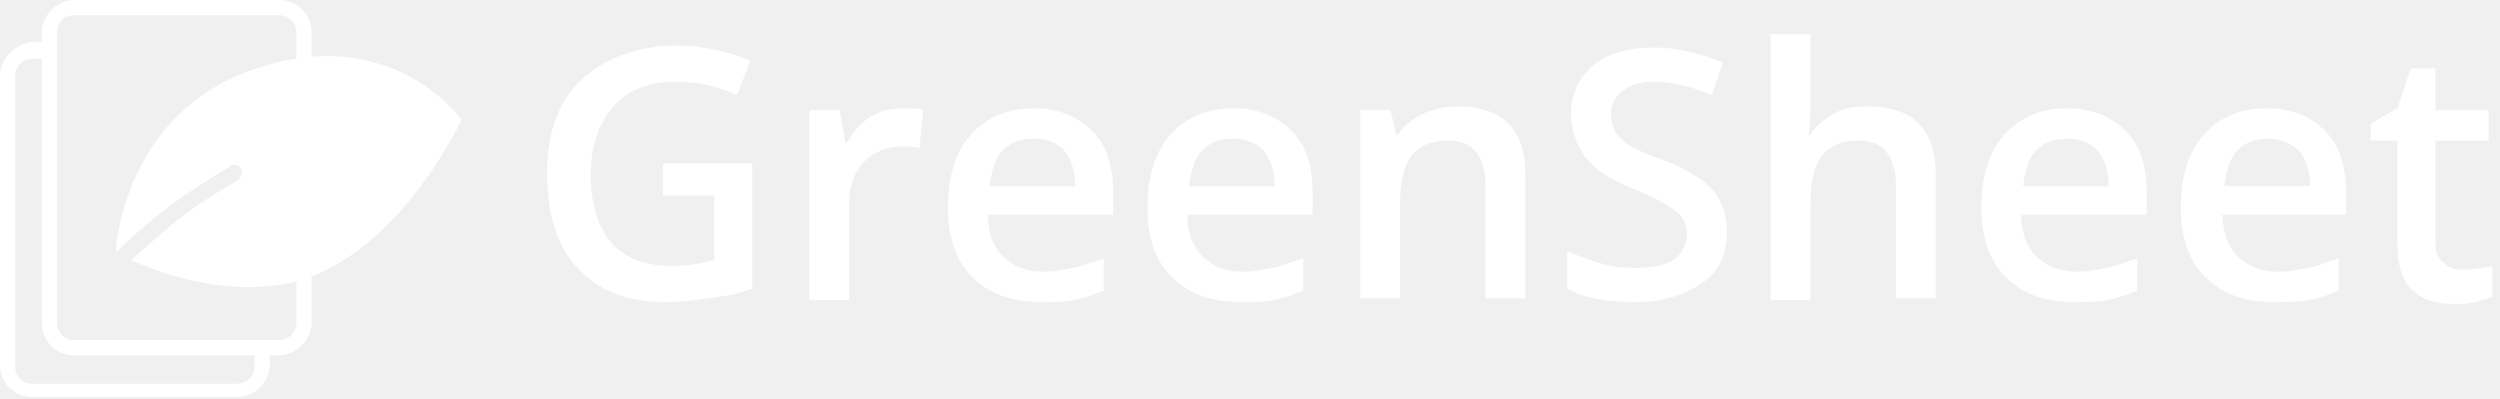
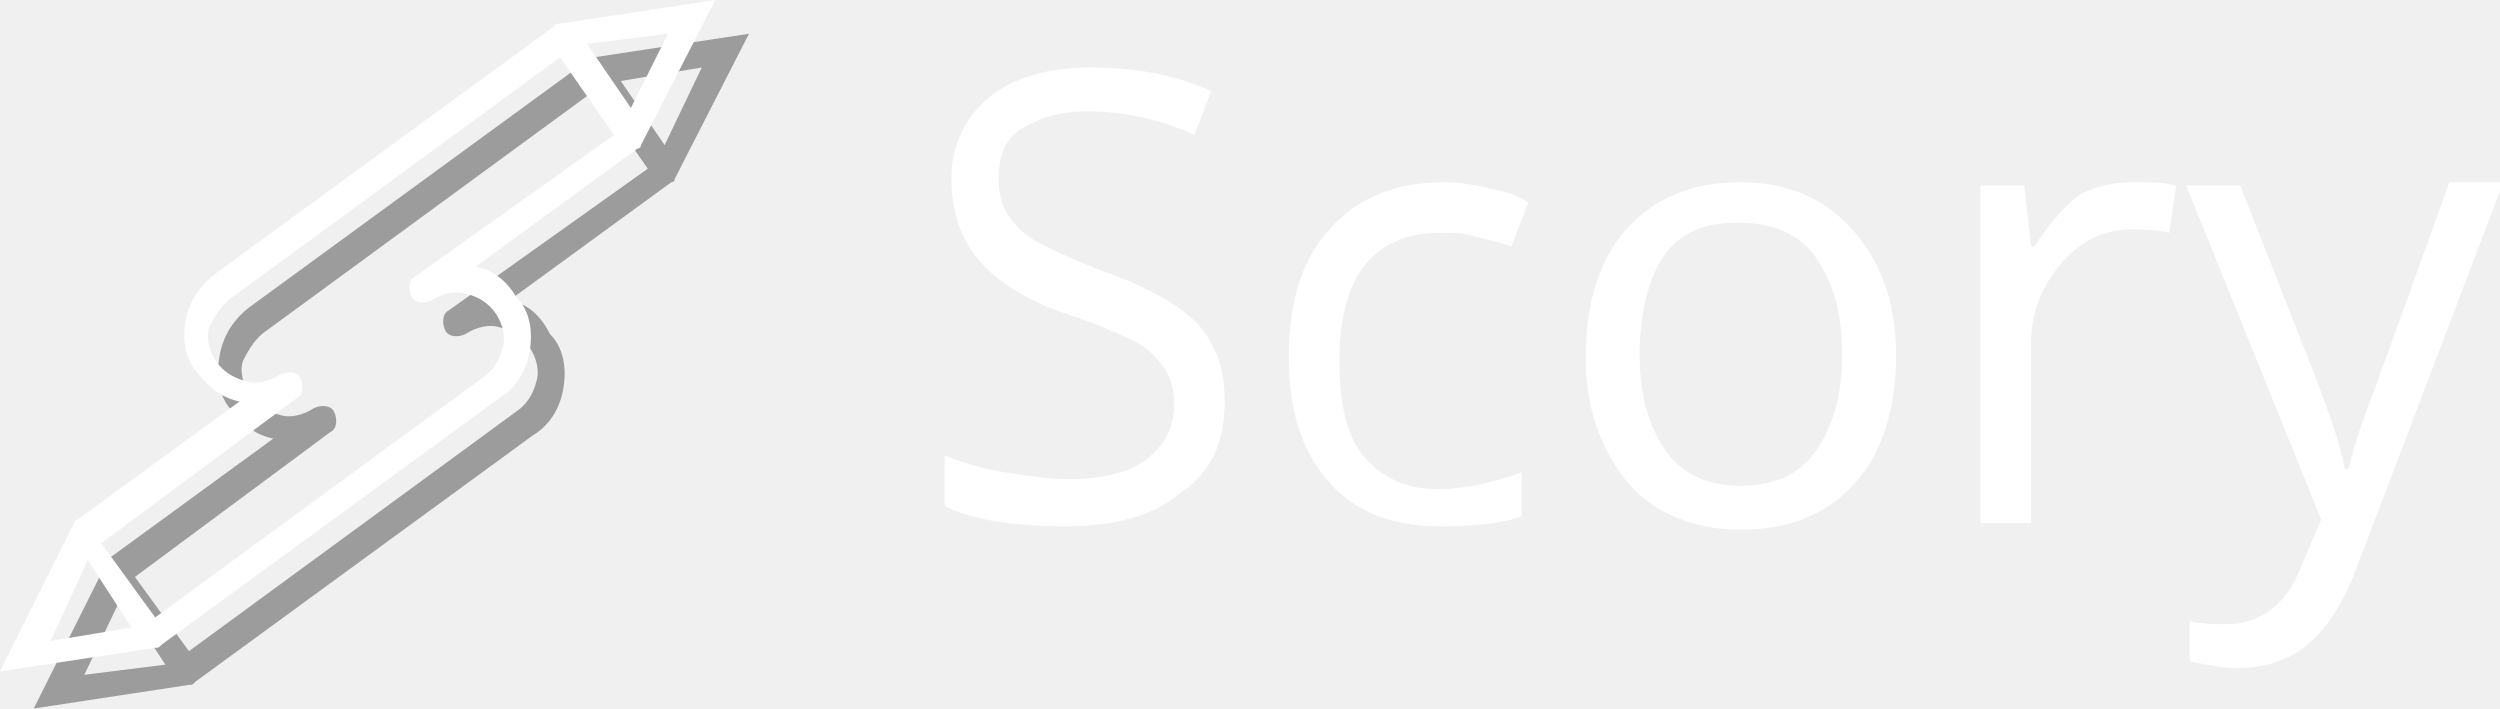
- <svg xmlns="http://www.w3.org/2000/svg" version="1.1" id="Layer_2" x="0px" y="0px" viewBox="0 0 131.6 21" style="enable-background:new 0 0 131.6 21;" xml:space="preserve">
+ <svg xmlns="http://www.w3.org/2000/svg" version="1.1" id="Layer_2" x="0px" y="0px" viewBox="0 0 74.1 21" style="enable-background:new 0 0 74.1 21;" xml:space="preserve">
  <style type="text/css">
- 	.st0{fill:#FFFFFF;}
+ 	.st0{display:none;fill:#5DAF2B;}
+ 	.st1{opacity:0.35;}
+ 	.st2{fill:#FFFFFF;}
</style>
-   <path class="st0" d="M14.7,0H3.9C3,0,2.2,0.8,2.2,1.7v0.5H1.7C0.8,2.3,0,3.1,0,4v15.2c0,1,0.8,1.7,1.7,1.7h10.8  c0.9,0,1.7-0.8,1.7-1.7v-0.5h0.5c0.9,0,1.7-0.8,1.7-1.7V1.7C16.4,0.8,15.7,0,14.7,0z M13.4,19.3c0,0.5-0.4,0.9-0.9,0.9H1.7  c-0.5,0-0.9-0.4-0.9-0.9V4c0-0.5,0.4-0.9,0.9-0.9h0.5V17c0,1,0.8,1.7,1.7,1.7h9.5V19.3z M3.9,17.9C3.4,17.9,3,17.5,3,17V1.7  c0-0.5,0.4-0.9,0.9-0.9h10.8c0.5,0,0.9,0.4,0.9,0.9V17c0,0.5-0.4,0.9-0.9,0.9H3.9z" />
-   <path class="st0" d="M12.7,3.9c-6.1,2.5-6.6,8.9-6.6,9.4c0.4-0.4,1-1,2-1.8c1.8-1.5,4-2.7,4.1-2.8c0.2-0.1,0.4,0,0.5,0.2  c0.1,0.2,0,0.4-0.2,0.6c0,0-2.2,1.2-3.9,2.7c-0.8,0.7-1.4,1.2-1.7,1.5c1.4,0.6,4.5,1.8,7.8,1.3c6-0.9,9.6-8.7,9.6-8.7  S20.4,0.8,12.7,3.9z" />
+   <rect x="0" class="st0" width="74.1" height="21" />
  <g>
-     <path class="st0" d="M34.8,8.6h4.8v6.6c-0.8,0.3-1.5,0.4-2.3,0.5c-0.7,0.1-1.5,0.2-2.3,0.2c-2,0-3.5-0.6-4.6-1.8   c-1.1-1.2-1.6-2.8-1.6-5c0-2.1,0.6-3.8,1.8-4.9s2.9-1.8,5-1.8c1.4,0,2.7,0.3,3.9,0.8L38.8,5c-1.1-0.5-2.1-0.7-3.2-0.7   c-1.4,0-2.5,0.4-3.3,1.3c-0.8,0.9-1.2,2.1-1.2,3.6c0,1.6,0.4,2.8,1.1,3.6c0.7,0.8,1.8,1.2,3.2,1.2c0.7,0,1.4-0.1,2.2-0.3v-3.4h-2.7   V8.6z" />
-     <path class="st0" d="M47.6,5.7c0.4,0,0.8,0,1,0.1l-0.2,2c-0.3-0.1-0.6-0.1-0.9-0.1c-0.8,0-1.5,0.3-2,0.8s-0.8,1.3-0.8,2.1v5.2h-2.1   V5.8h1.6l0.3,1.7h0.1c0.3-0.6,0.8-1.1,1.3-1.4S47,5.7,47.6,5.7z" />
-     <path class="st0" d="M54.8,15.9c-1.5,0-2.7-0.4-3.6-1.3s-1.3-2.1-1.3-3.7c0-1.6,0.4-2.9,1.2-3.8s1.9-1.4,3.3-1.4   c1.3,0,2.3,0.4,3.1,1.2s1.1,1.9,1.1,3.3v1.1H52c0,1,0.3,1.7,0.8,2.2c0.5,0.5,1.2,0.8,2.1,0.8c0.6,0,1.1-0.1,1.6-0.2   c0.5-0.1,1-0.3,1.6-0.5v1.7c-0.5,0.2-1,0.4-1.6,0.5C56.1,15.9,55.5,15.9,54.8,15.9z M54.4,7.3c-0.7,0-1.2,0.2-1.6,0.6   c-0.4,0.4-0.6,1-0.7,1.9h4.5c0-0.8-0.2-1.4-0.6-1.9C55.6,7.5,55.1,7.3,54.4,7.3z" />
-     <path class="st0" d="M65.3,15.9c-1.5,0-2.7-0.4-3.6-1.3s-1.3-2.1-1.3-3.7c0-1.6,0.4-2.9,1.2-3.8s1.9-1.4,3.3-1.4   c1.3,0,2.3,0.4,3.1,1.2s1.1,1.9,1.1,3.3v1.1h-6.6c0,1,0.3,1.7,0.8,2.2c0.5,0.5,1.2,0.8,2.1,0.8c0.6,0,1.1-0.1,1.6-0.2   c0.5-0.1,1-0.3,1.6-0.5v1.7c-0.5,0.2-1,0.4-1.6,0.5C66.6,15.9,66,15.9,65.3,15.9z M64.9,7.3c-0.7,0-1.2,0.2-1.6,0.6   c-0.4,0.4-0.6,1-0.7,1.9h4.5c0-0.8-0.2-1.4-0.6-1.9C66.1,7.5,65.6,7.3,64.9,7.3z" />
-     <path class="st0" d="M80.3,15.7h-2.1V9.7c0-0.8-0.2-1.3-0.5-1.7c-0.3-0.4-0.8-0.6-1.5-0.6c-0.9,0-1.5,0.3-1.9,0.8   c-0.4,0.5-0.6,1.4-0.6,2.6v4.9h-2.1V5.8h1.6l0.3,1.3h0.1c0.3-0.5,0.7-0.8,1.3-1.1s1.2-0.4,1.8-0.4c2.4,0,3.6,1.2,3.6,3.6V15.7z" />
-     <path class="st0" d="M90.9,12.2c0,1.2-0.4,2.1-1.3,2.7s-2,1-3.5,1s-2.7-0.2-3.6-0.7v-2c0.6,0.3,1.2,0.5,1.9,0.7   c0.7,0.2,1.3,0.2,1.9,0.2c0.8,0,1.5-0.2,1.9-0.5c0.4-0.3,0.6-0.8,0.6-1.3c0-0.5-0.2-0.9-0.6-1.2c-0.4-0.3-1.1-0.7-2.3-1.2   c-1.2-0.5-2-1-2.5-1.7C83,7.6,82.7,6.9,82.7,6c0-1.1,0.4-1.9,1.2-2.6c0.8-0.6,1.8-0.9,3.1-0.9c1.3,0,2.5,0.3,3.7,0.8L90.1,5   c-1.2-0.5-2.2-0.7-3.1-0.7c-0.7,0-1.2,0.2-1.6,0.5C85,5.1,84.8,5.5,84.8,6c0,0.3,0.1,0.6,0.2,0.9c0.1,0.2,0.4,0.5,0.7,0.7   c0.3,0.2,0.9,0.5,1.8,0.8c1,0.4,1.7,0.8,2.1,1.1c0.4,0.3,0.8,0.7,1,1.2C90.8,11.1,90.9,11.6,90.9,12.2z" />
-     <path class="st0" d="M101.9,15.7h-2.1V9.7c0-0.8-0.2-1.3-0.5-1.7c-0.3-0.4-0.8-0.6-1.5-0.6c-0.9,0-1.5,0.3-1.9,0.8   c-0.4,0.5-0.6,1.4-0.6,2.7v4.9h-2.1V1.8h2.1v3.5c0,0.6,0,1.2-0.1,1.8h0.1c0.3-0.5,0.7-0.8,1.2-1.1c0.5-0.3,1.1-0.4,1.8-0.4   c2.4,0,3.6,1.2,3.6,3.6V15.7z" />
-     <path class="st0" d="M109.2,15.9c-1.5,0-2.7-0.4-3.6-1.3s-1.3-2.1-1.3-3.7c0-1.6,0.4-2.9,1.2-3.8s1.9-1.4,3.3-1.4   c1.3,0,2.3,0.4,3.1,1.2s1.1,1.9,1.1,3.3v1.1h-6.6c0,1,0.3,1.7,0.8,2.2c0.5,0.5,1.2,0.8,2.1,0.8c0.6,0,1.1-0.1,1.6-0.2   c0.5-0.1,1-0.3,1.6-0.5v1.7c-0.5,0.2-1,0.4-1.6,0.5C110.5,15.9,109.9,15.9,109.2,15.9z M108.8,7.3c-0.7,0-1.2,0.2-1.6,0.6   c-0.4,0.4-0.6,1-0.7,1.9h4.5c0-0.8-0.2-1.4-0.6-1.9C110,7.5,109.5,7.3,108.8,7.3z" />
-     <path class="st0" d="M119.7,15.9c-1.5,0-2.7-0.4-3.6-1.3s-1.3-2.1-1.3-3.7c0-1.6,0.4-2.9,1.2-3.8s1.9-1.4,3.3-1.4   c1.3,0,2.3,0.4,3.1,1.2s1.1,1.9,1.1,3.3v1.1H117c0,1,0.3,1.7,0.8,2.2c0.5,0.5,1.2,0.8,2.1,0.8c0.6,0,1.1-0.1,1.6-0.2   c0.5-0.1,1-0.3,1.6-0.5v1.7c-0.5,0.2-1,0.4-1.6,0.5C121,15.9,120.4,15.9,119.7,15.9z M119.4,7.3c-0.7,0-1.2,0.2-1.6,0.6   c-0.4,0.4-0.6,1-0.7,1.9h4.5c0-0.8-0.2-1.4-0.6-1.9C120.5,7.5,120,7.3,119.4,7.3z" />
-     <path class="st0" d="M129.7,14.2c0.5,0,1-0.1,1.5-0.2v1.6c-0.2,0.1-0.5,0.2-0.9,0.3c-0.4,0.1-0.7,0.1-1.1,0.1c-2,0-3-1-3-3.1V7.4   h-1.4V6.5l1.4-0.8l0.7-2.1h1.3v2.2h2.8v1.6h-2.8v5.3c0,0.5,0.1,0.9,0.4,1.1C128.9,14.1,129.2,14.2,129.7,14.2z" />
+     <path class="st1" d="M22.2,1l-4.6,0.7l0,0c-0.1,0-0.1,0-0.2,0.1l-10,7.3C7,9.4,6.6,9.9,6.5,10.6c-0.1,0.6,0,1.2,0.4,1.6   c0.3,0.4,0.7,0.7,1.2,0.8l-4.8,3.5c-0.1,0-0.1,0.1-0.1,0.1l0,0L1,21l4.6-0.7l0,0c0.1,0,0.1,0,0.2-0.1l10-7.3   c0.5-0.3,0.8-0.8,0.9-1.4c0.1-0.6,0-1.2-0.4-1.6C16,9.3,15.6,9,15.1,8.9l4.8-3.5C20,5.4,20,5.3,20,5.3l0,0L22.2,1z M19.7,4.3   l-1.3-1.9L20.8,2L19.7,4.3z M3.6,17.7l1.3,2L2.5,20L3.6,17.7z M13.3,9.2c-0.2,0.1-0.2,0.4-0.1,0.6c0.1,0.2,0.4,0.2,0.6,0.1l0,0   c0.3-0.2,0.7-0.3,1-0.2c0.4,0.1,0.7,0.3,0.9,0.6c0.2,0.3,0.3,0.7,0.2,1c-0.1,0.4-0.3,0.7-0.6,0.9l-9.7,7.1L4,17.1l5.8-4.3   c0.2-0.1,0.2-0.4,0.1-0.6C9.8,12,9.5,12,9.3,12.1l0,0l0,0c-0.3,0.2-0.7,0.3-1,0.2c-0.4-0.1-0.7-0.3-0.9-0.6s-0.3-0.7-0.2-1   c0.2-0.4,0.4-0.7,0.7-0.9l9.7-7.1l1.6,2.3L13.3,9.2z" />
+     <path class="st2" d="M21.2,0l-4.6,0.7l0,0c-0.1,0-0.1,0-0.2,0.1l-10,7.3C6,8.4,5.6,8.9,5.5,9.5s0,1.2,0.4,1.6   c0.3,0.4,0.7,0.7,1.2,0.8l-4.8,3.5c-0.1,0-0.1,0.1-0.1,0.1l0,0L0,19.9l4.6-0.7l0,0c0.1,0,0.1,0,0.2-0.1l10-7.3   c0.5-0.3,0.8-0.8,0.9-1.4c0.1-0.6,0-1.2-0.4-1.6C15,8.3,14.6,8,14.1,7.9l4.8-3.5C19,4.4,19,4.3,19,4.3l0,0L21.2,0z M18.7,3.2   l-1.3-1.9L19.8,1L18.7,3.2z M2.6,16.6l1.3,2L1.5,19L2.6,16.6z M12.3,8.2c-0.2,0.1-0.2,0.4-0.1,0.6C12.3,9,12.6,9,12.8,8.9l0,0   c0.3-0.2,0.7-0.3,1-0.2c0.4,0.1,0.7,0.3,0.9,0.6c0.2,0.3,0.3,0.7,0.2,1c-0.1,0.4-0.3,0.7-0.6,0.9l-9.7,7.1L3,16.1l5.8-4.3   C9,11.7,9,11.4,8.9,11.2C8.8,11,8.5,11,8.3,11.1l0,0l0,0c-0.3,0.2-0.7,0.3-1,0.2c-0.4-0.1-0.7-0.3-0.9-0.6c-0.2-0.3-0.3-0.7-0.2-1   c0.2-0.4,0.4-0.7,0.7-0.9l9.7-7.1l1.6,2.3L12.3,8.2z" />
+   </g>
+   <g>
+     <path class="st2" d="M36.3,11.9c0,1.2-0.4,2.1-1.3,2.7c-0.8,0.7-2,1-3.4,1c-1.6,0-2.8-0.2-3.6-0.6v-1.5c0.5,0.2,1.1,0.4,1.8,0.5   c0.6,0.1,1.3,0.2,1.9,0.2c1,0,1.8-0.2,2.3-0.6s0.8-0.9,0.8-1.6c0-0.5-0.1-0.8-0.3-1.1s-0.5-0.6-0.9-0.8s-1.1-0.5-2-0.8   c-1.2-0.4-2.1-1-2.6-1.6c-0.5-0.6-0.8-1.4-0.8-2.4c0-1,0.4-1.8,1.1-2.4s1.8-0.9,3-0.9c1.3,0,2.5,0.2,3.6,0.7l-0.5,1.3   c-1.1-0.5-2.2-0.7-3.2-0.7c-0.8,0-1.4,0.2-1.9,0.5c-0.5,0.3-0.7,0.8-0.7,1.5c0,0.5,0.1,0.8,0.3,1.1c0.2,0.3,0.5,0.6,0.9,0.8   c0.4,0.2,1,0.5,1.8,0.8c1.4,0.5,2.3,1,2.9,1.6C36.1,10.3,36.3,11,36.3,11.9z" />
+     <path class="st2" d="M42.7,15.6c-1.4,0-2.5-0.4-3.3-1.3c-0.8-0.9-1.2-2.1-1.2-3.7c0-1.7,0.4-2.9,1.2-3.8c0.8-0.9,1.9-1.4,3.4-1.4   c0.5,0,1,0.1,1.4,0.2c0.5,0.1,0.8,0.2,1.1,0.4l-0.5,1.3c-0.3-0.1-0.7-0.2-1.1-0.3c-0.4-0.1-0.7-0.1-1-0.1c-2,0-3,1.3-3,3.8   c0,1.2,0.2,2.2,0.7,2.8s1.2,1,2.2,1c0.8,0,1.7-0.2,2.5-0.5v1.3C44.6,15.5,43.8,15.6,42.7,15.6z" />
+     <path class="st2" d="M56.2,10.5c0,1.6-0.4,2.9-1.2,3.8c-0.8,0.9-1.9,1.4-3.4,1.4c-0.9,0-1.7-0.2-2.4-0.6c-0.7-0.4-1.2-1-1.6-1.8   s-0.6-1.7-0.6-2.7c0-1.6,0.4-2.9,1.2-3.8c0.8-0.9,1.9-1.4,3.4-1.4c1.4,0,2.5,0.5,3.3,1.4S56.2,8.9,56.2,10.5z M48.6,10.5   c0,1.3,0.3,2.2,0.8,2.9c0.5,0.7,1.3,1,2.2,1s1.7-0.3,2.2-1c0.5-0.7,0.8-1.6,0.8-2.9c0-1.3-0.3-2.2-0.8-2.9c-0.5-0.7-1.3-1-2.3-1   c-1,0-1.7,0.3-2.2,1C48.9,8.2,48.6,9.2,48.6,10.5z" />
+     <path class="st2" d="M63.3,5.4c0.4,0,0.8,0,1.2,0.1l-0.2,1.4c-0.4-0.1-0.8-0.1-1.1-0.1c-0.8,0-1.5,0.3-2.1,1   c-0.6,0.7-0.9,1.5-0.9,2.4v5.3h-1.5V5.5H60l0.2,1.8h0.1c0.4-0.6,0.8-1.1,1.3-1.5C62.1,5.5,62.7,5.4,63.3,5.4z" />
+     <path class="st2" d="M64.8,5.5h1.6l2.2,5.6c0.5,1.3,0.8,2.2,0.9,2.8h0.1c0.1-0.3,0.2-0.8,0.5-1.6s1.1-3,2.5-6.9h1.6l-4.3,11.3   c-0.4,1.1-0.9,1.9-1.5,2.4c-0.6,0.5-1.3,0.7-2.1,0.7c-0.5,0-0.9-0.1-1.4-0.2v-1.2c0.3,0.1,0.7,0.1,1.1,0.1c1,0,1.8-0.6,2.2-1.7   l0.6-1.4L64.8,5.5z" />
  </g>
</svg>
